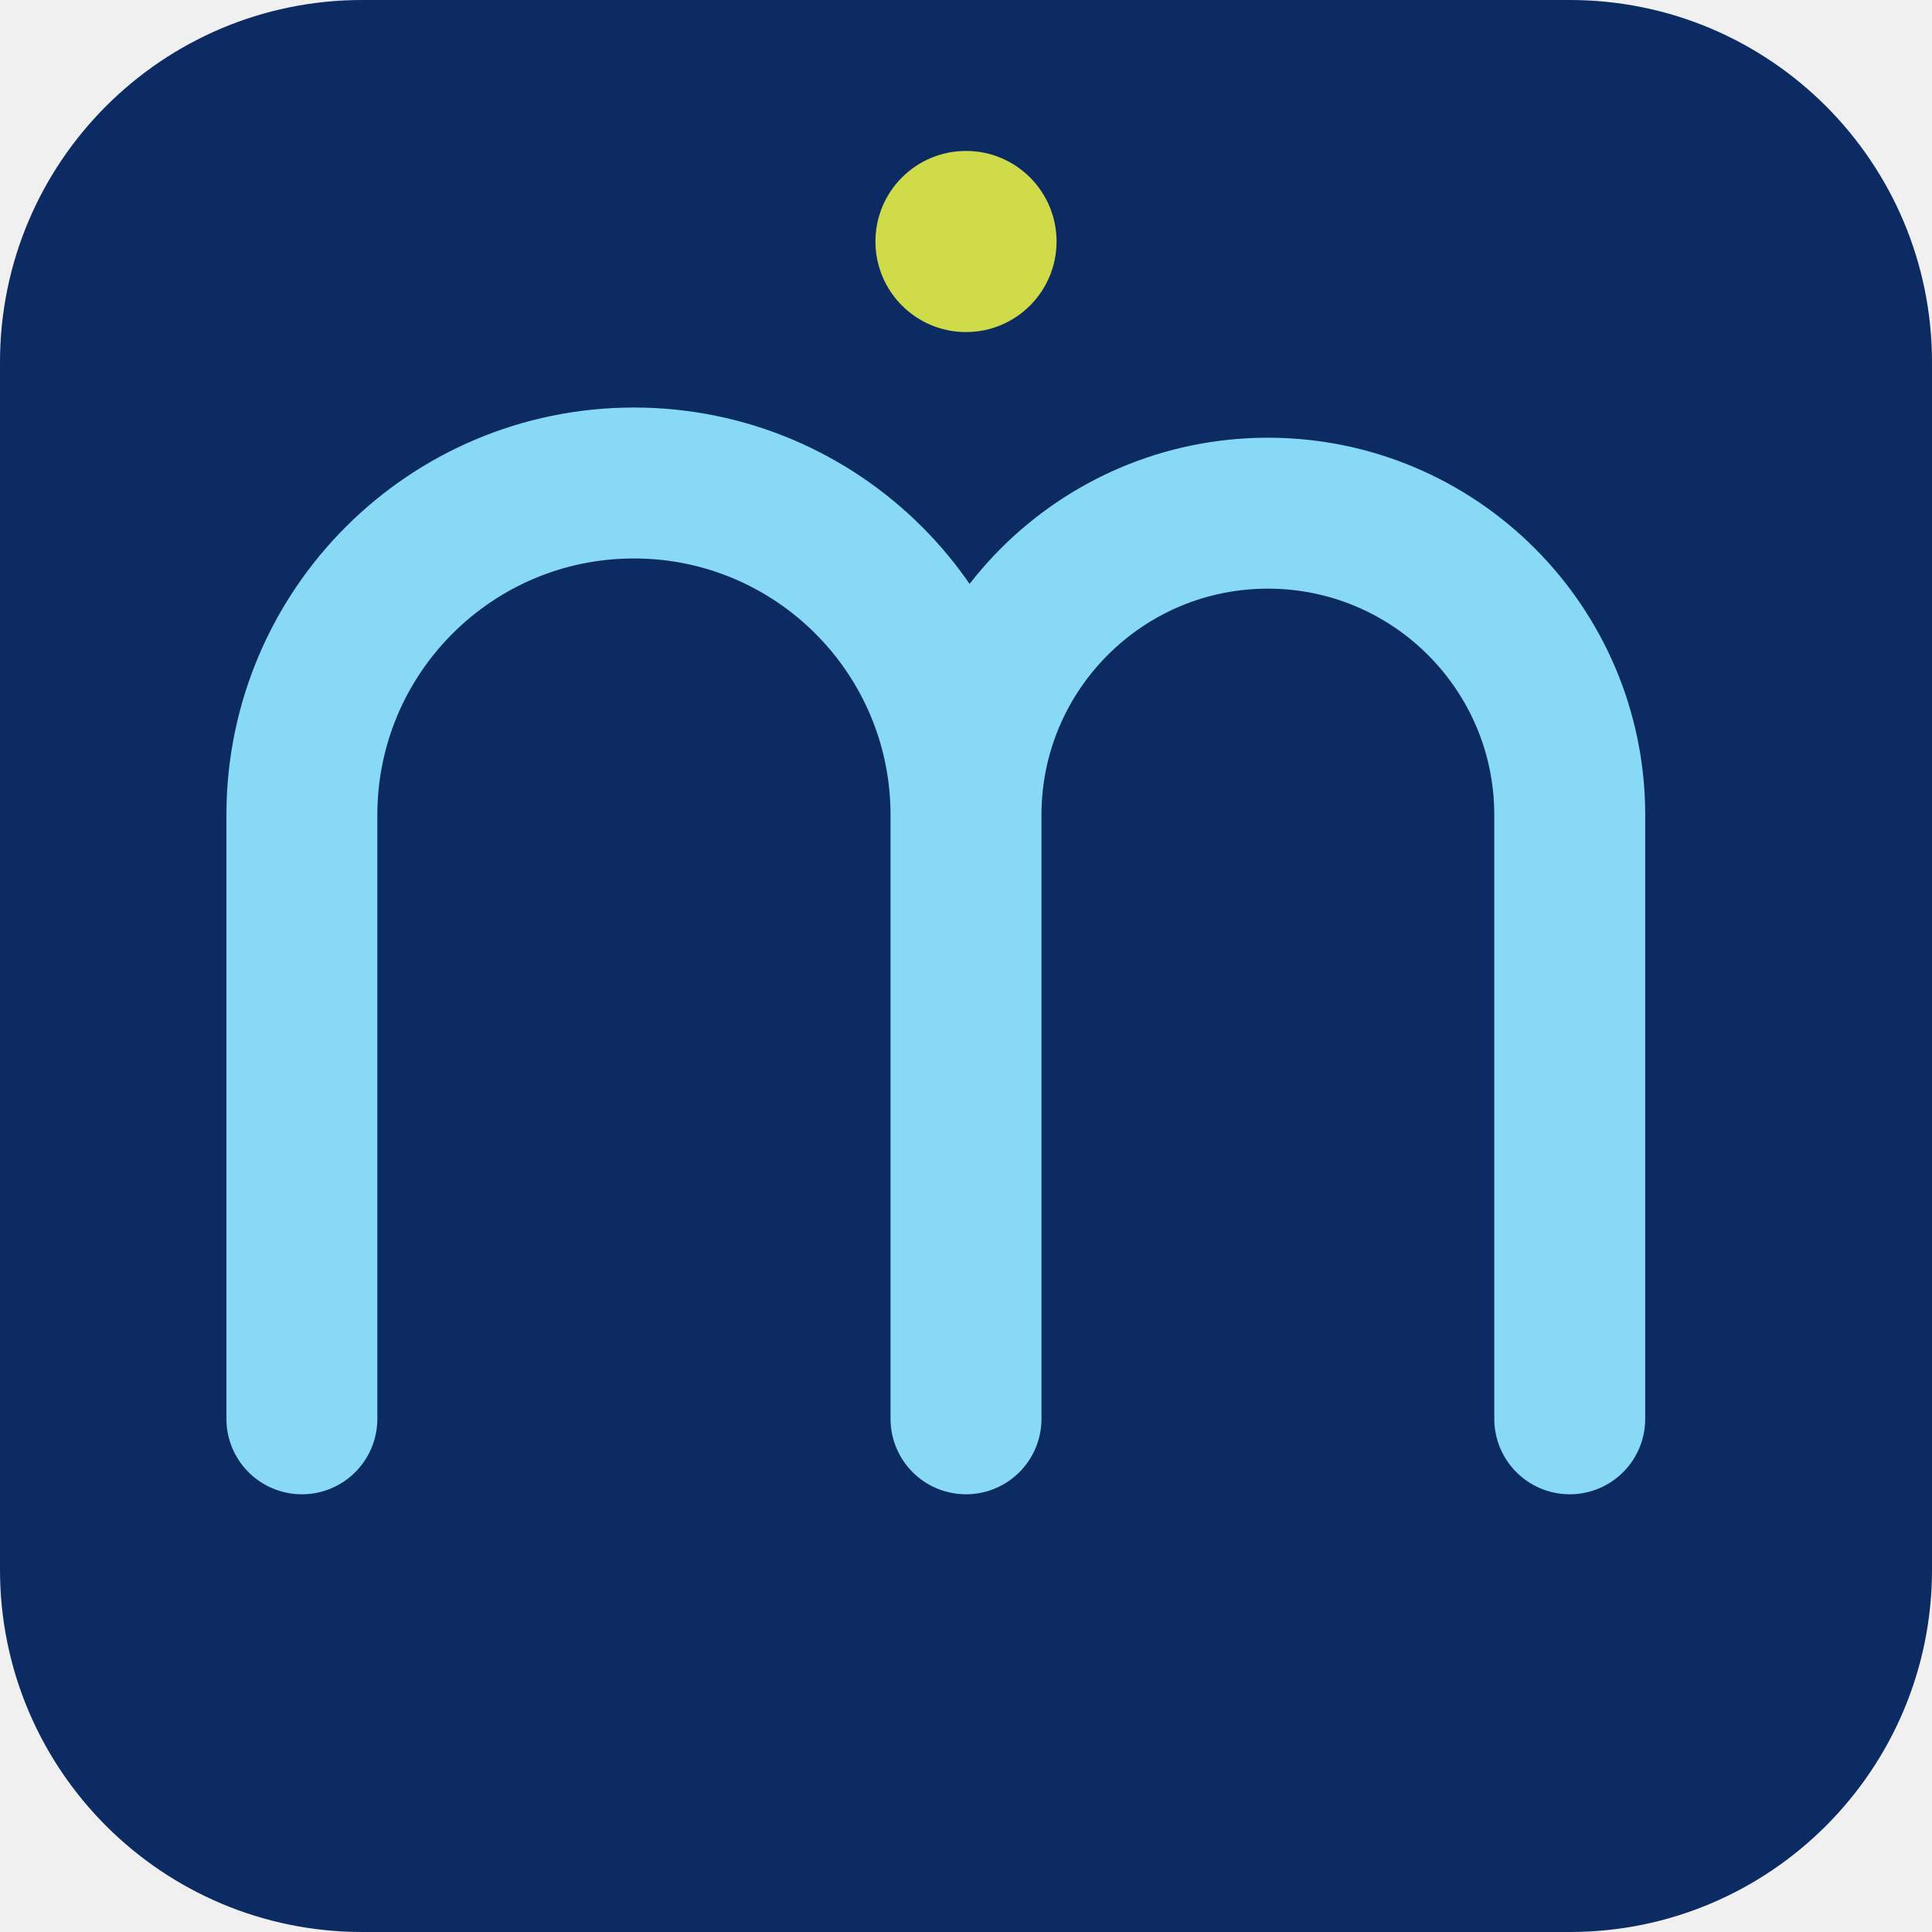
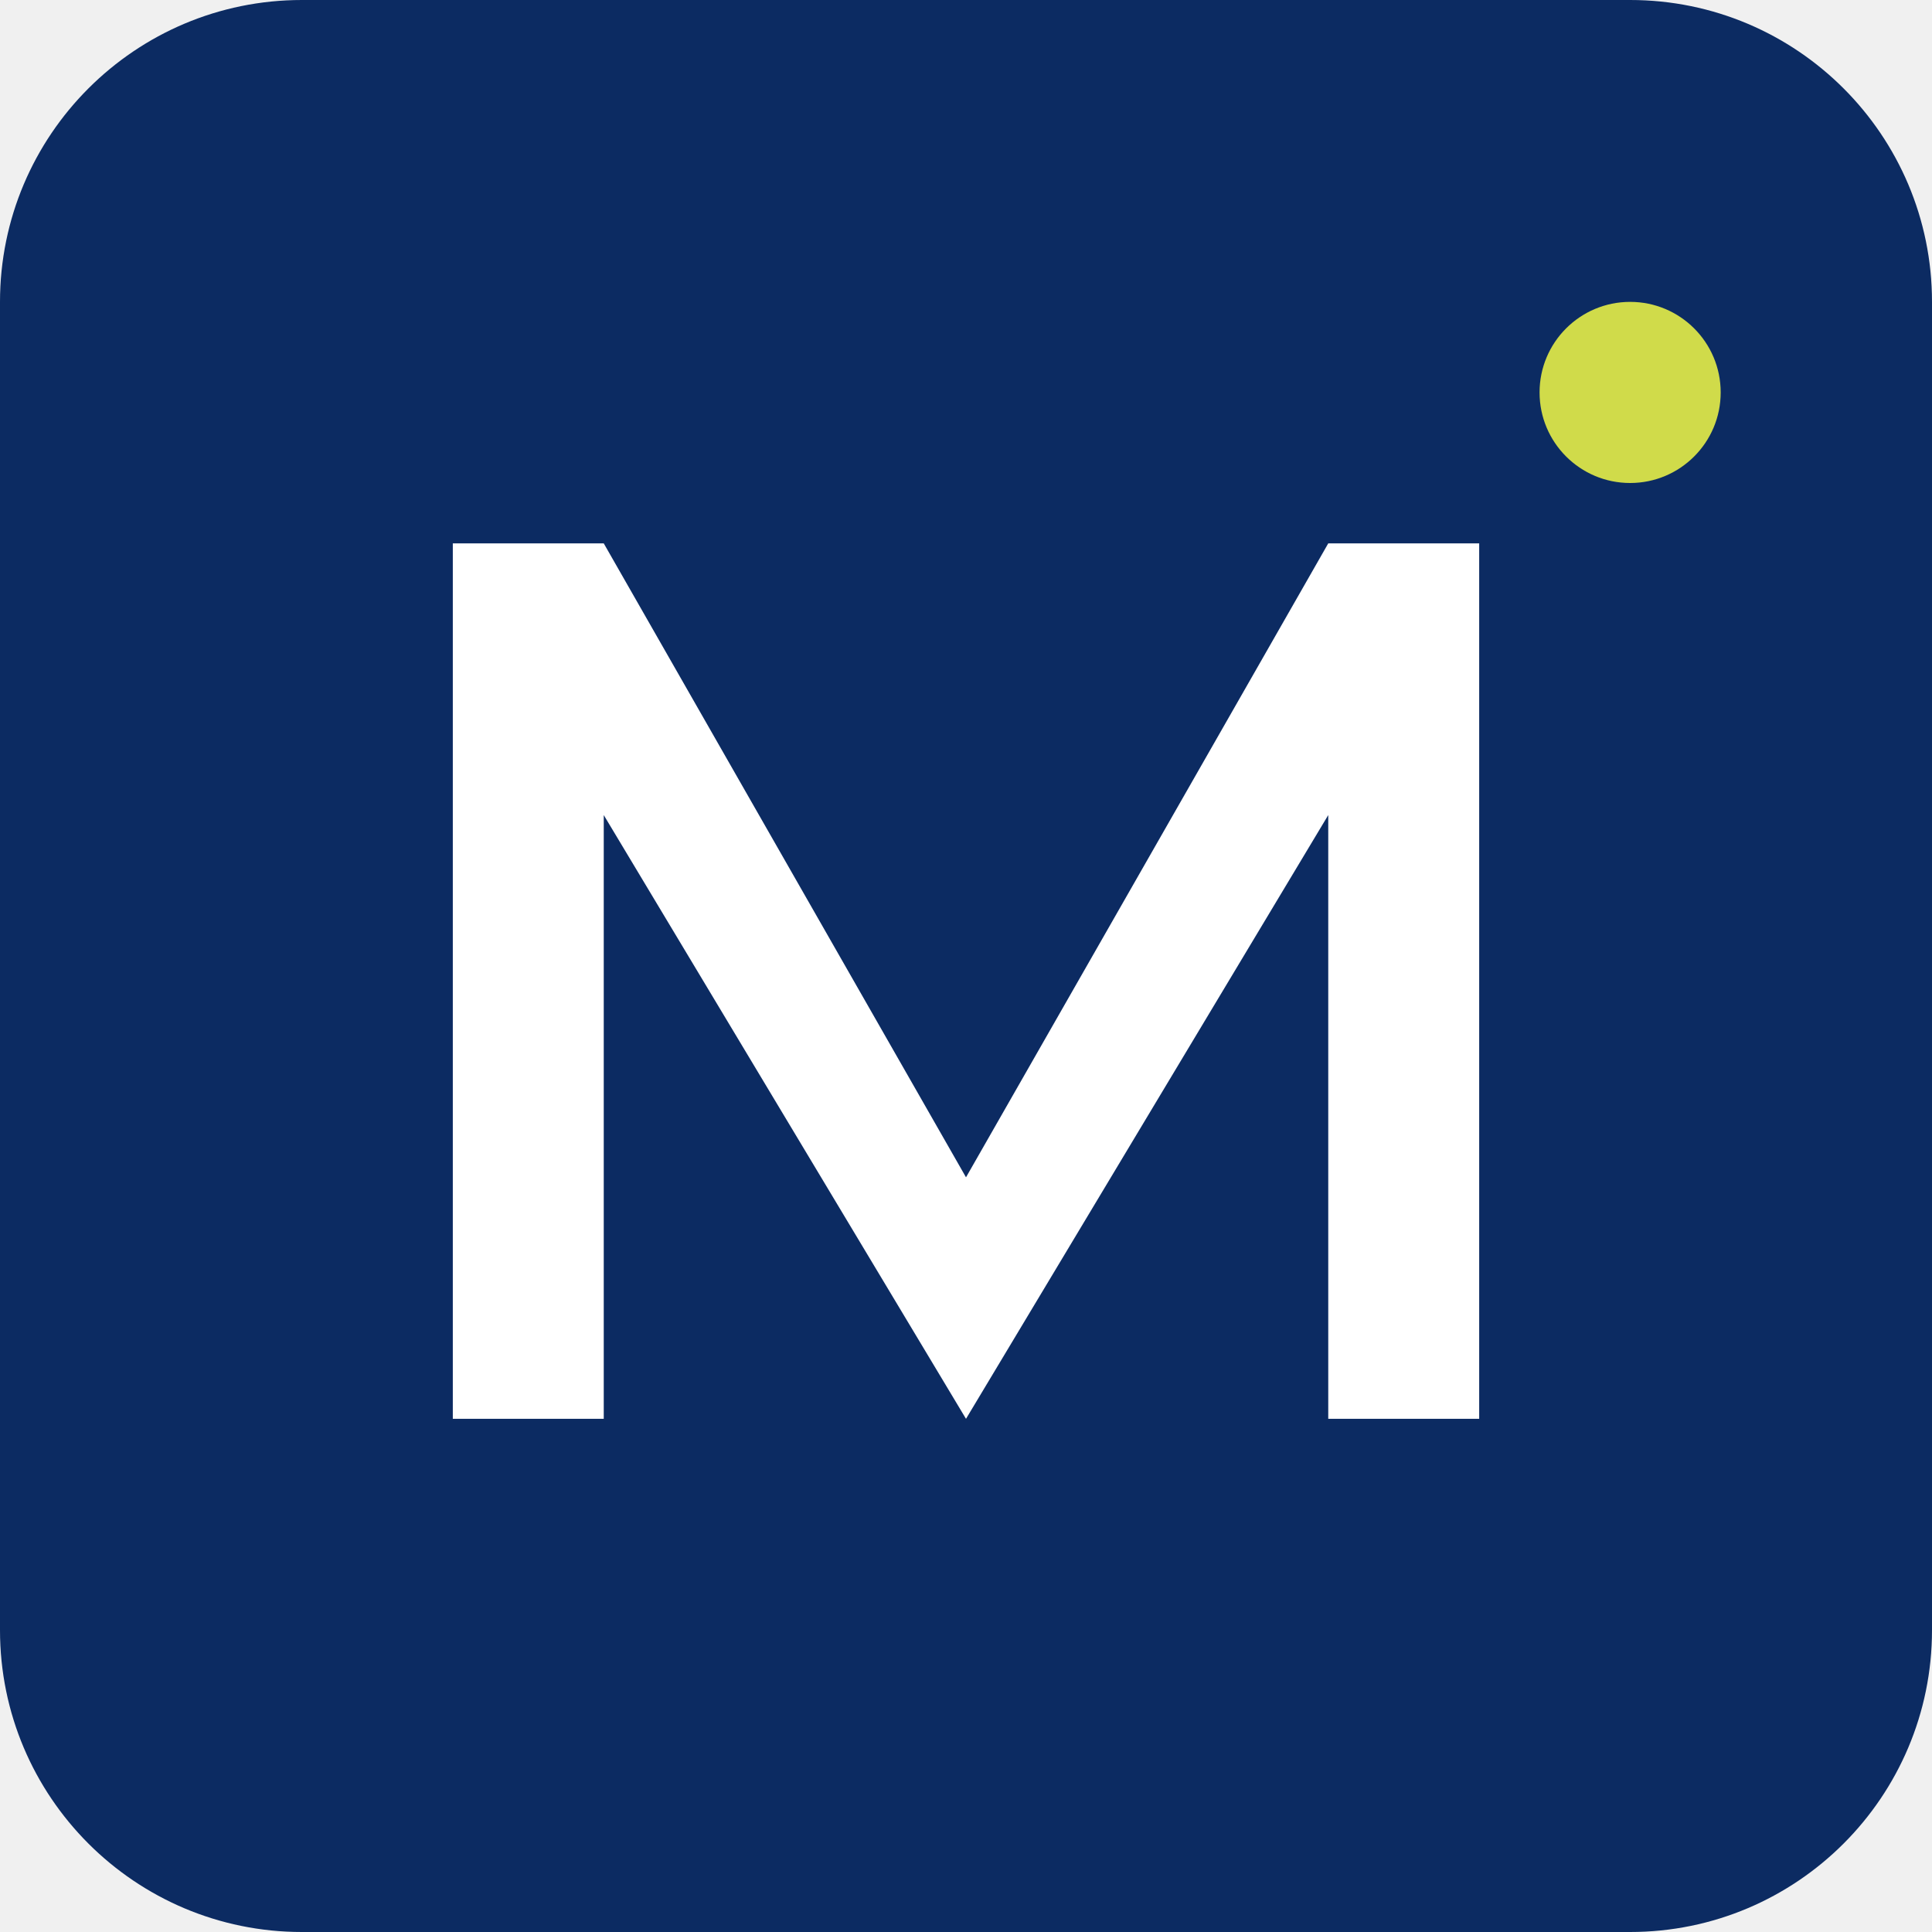
<svg xmlns="http://www.w3.org/2000/svg" viewBox="0 0 64 64">
-   <rect width="64" height="64" rx="12" fill="#0c2b62" />
-   <path d="M10 47V27a11 11 0 0 1 22 0v20M32 47V27a10 10 0 0 1 20 0v20" fill="none" stroke="#87d9f5" stroke-width="5" stroke-linecap="round" />
-   <circle cx="32" cy="8" r="3" fill="#d0db4a" />
+   <rect width="64" height="64" rx="10" fill="#0c2b62" />
+   <path d="M15 47V18h5l12 21 12-21h5v29h-5V27L32 47 20 27v20Z" fill="#ffffff" />
+   <circle cx="54" cy="13" r="3" fill="#d0db4a" />
</svg>
